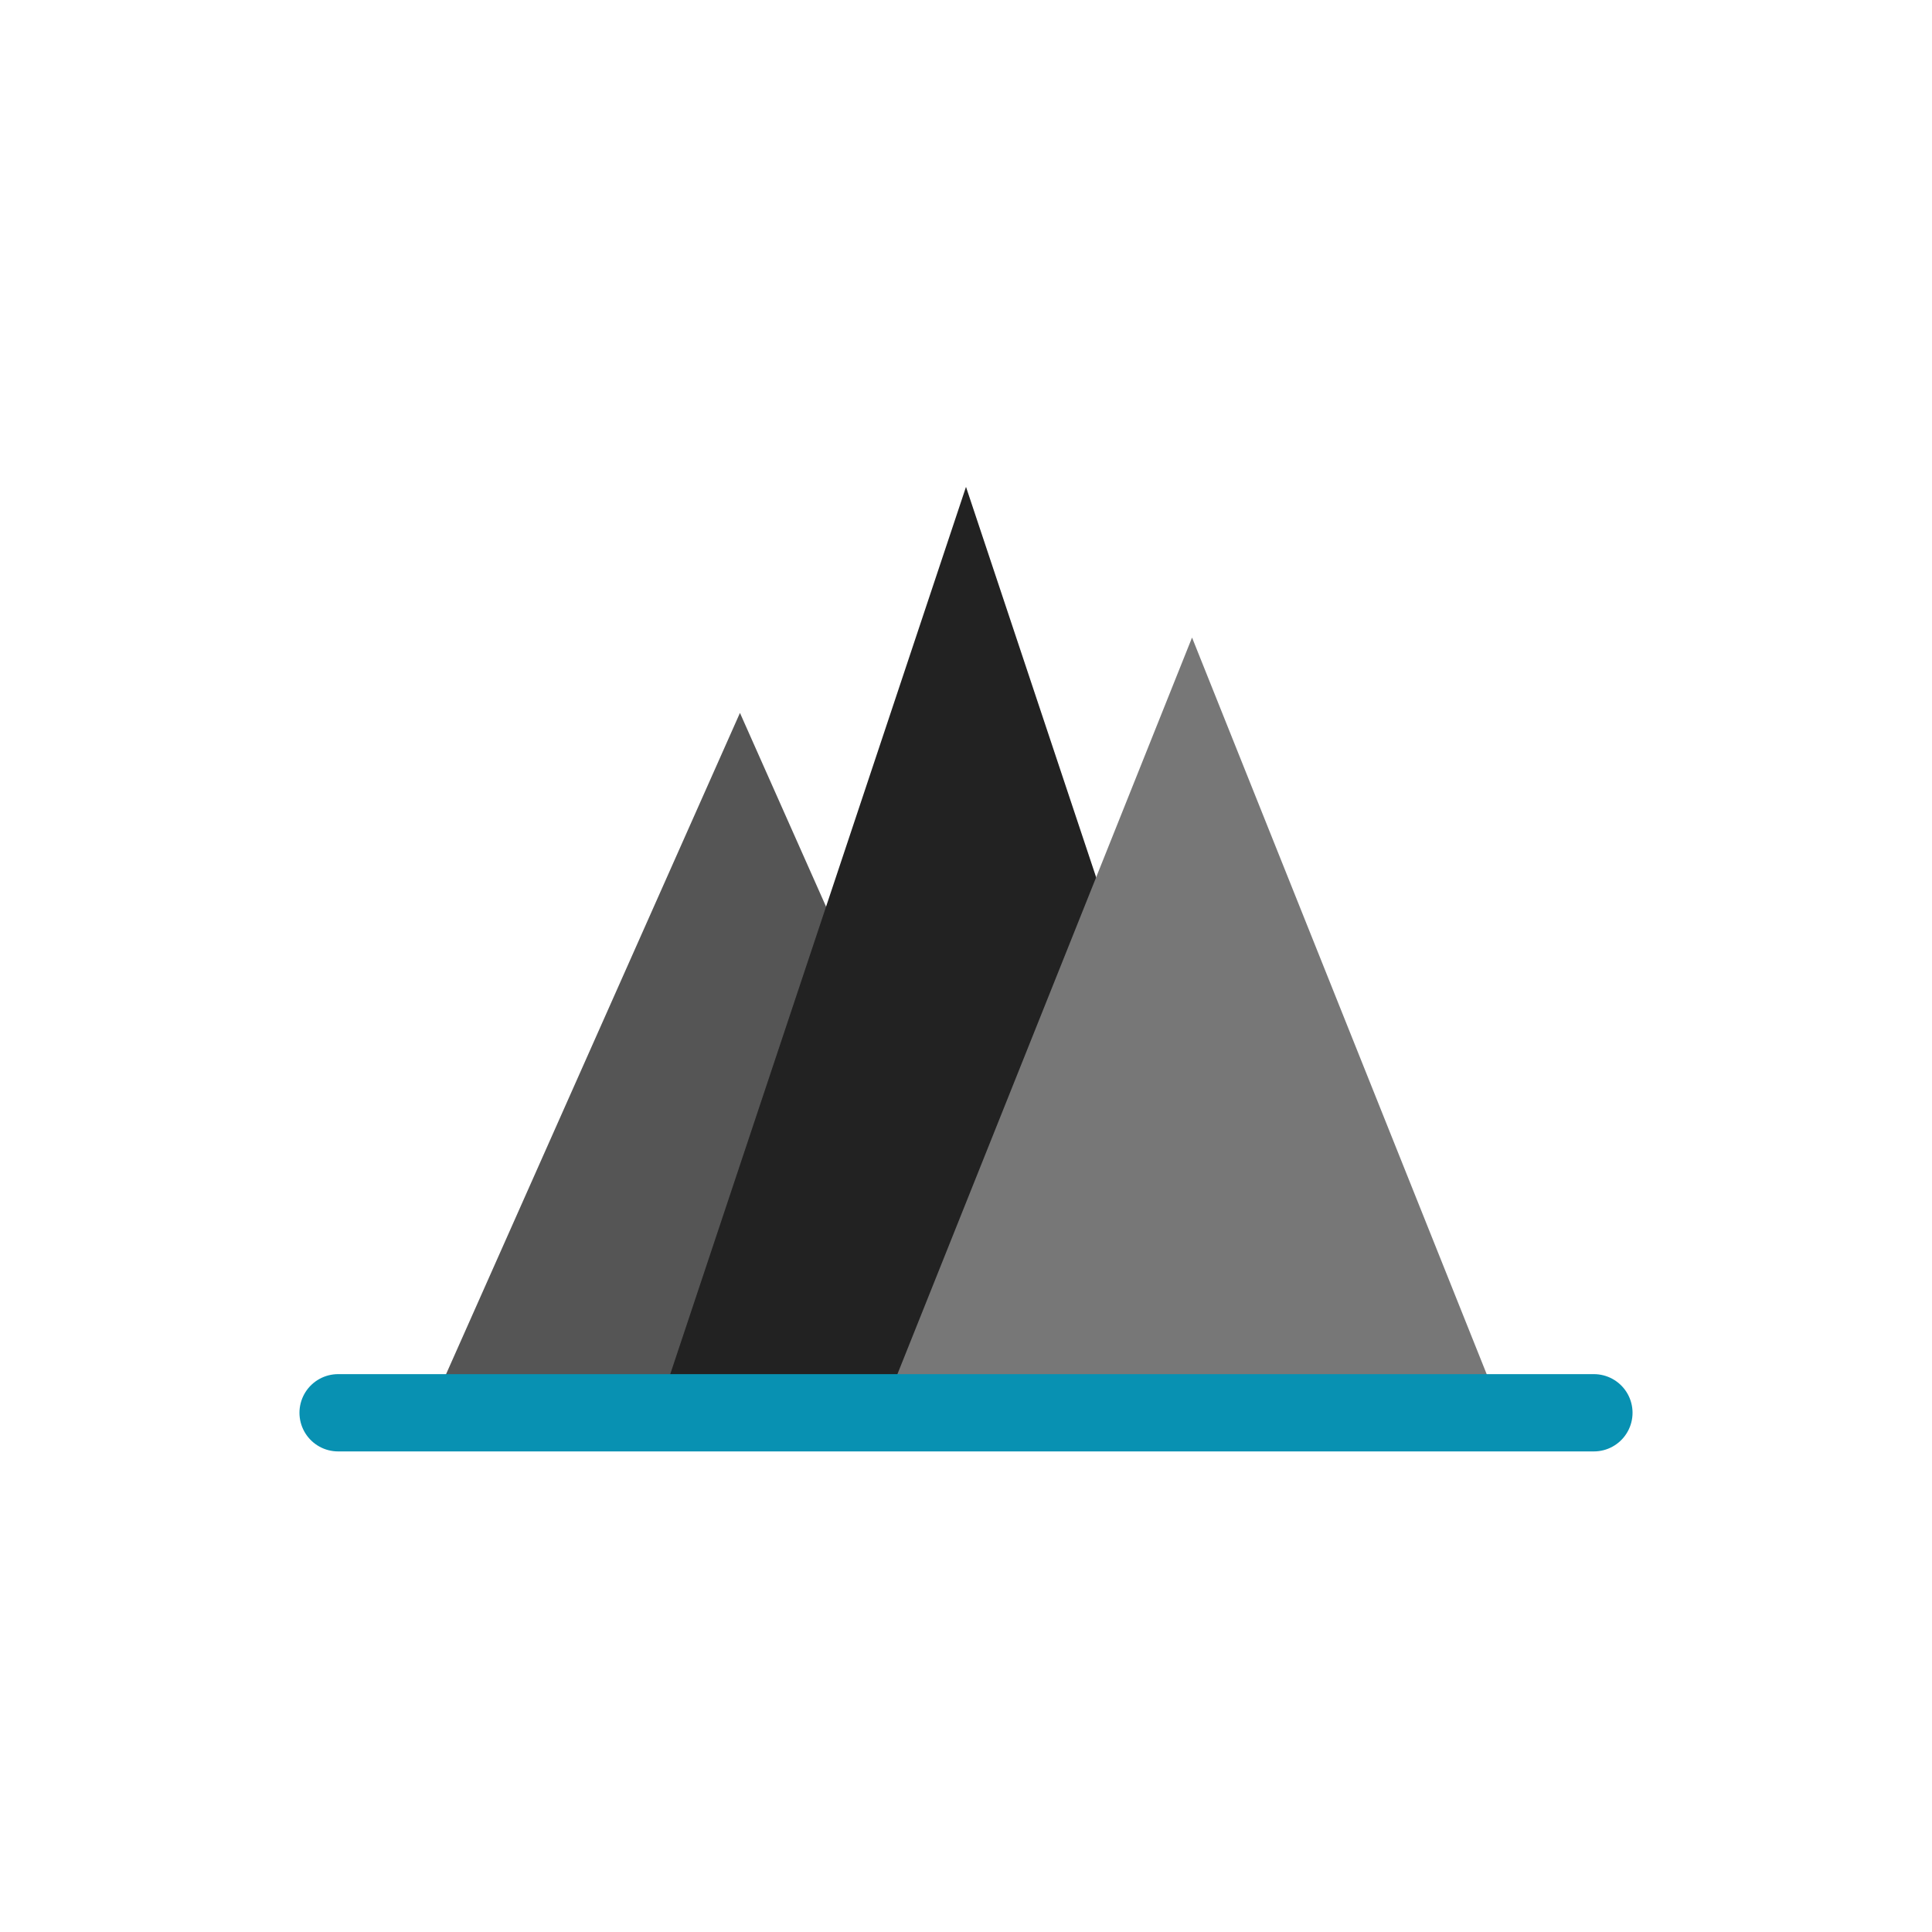
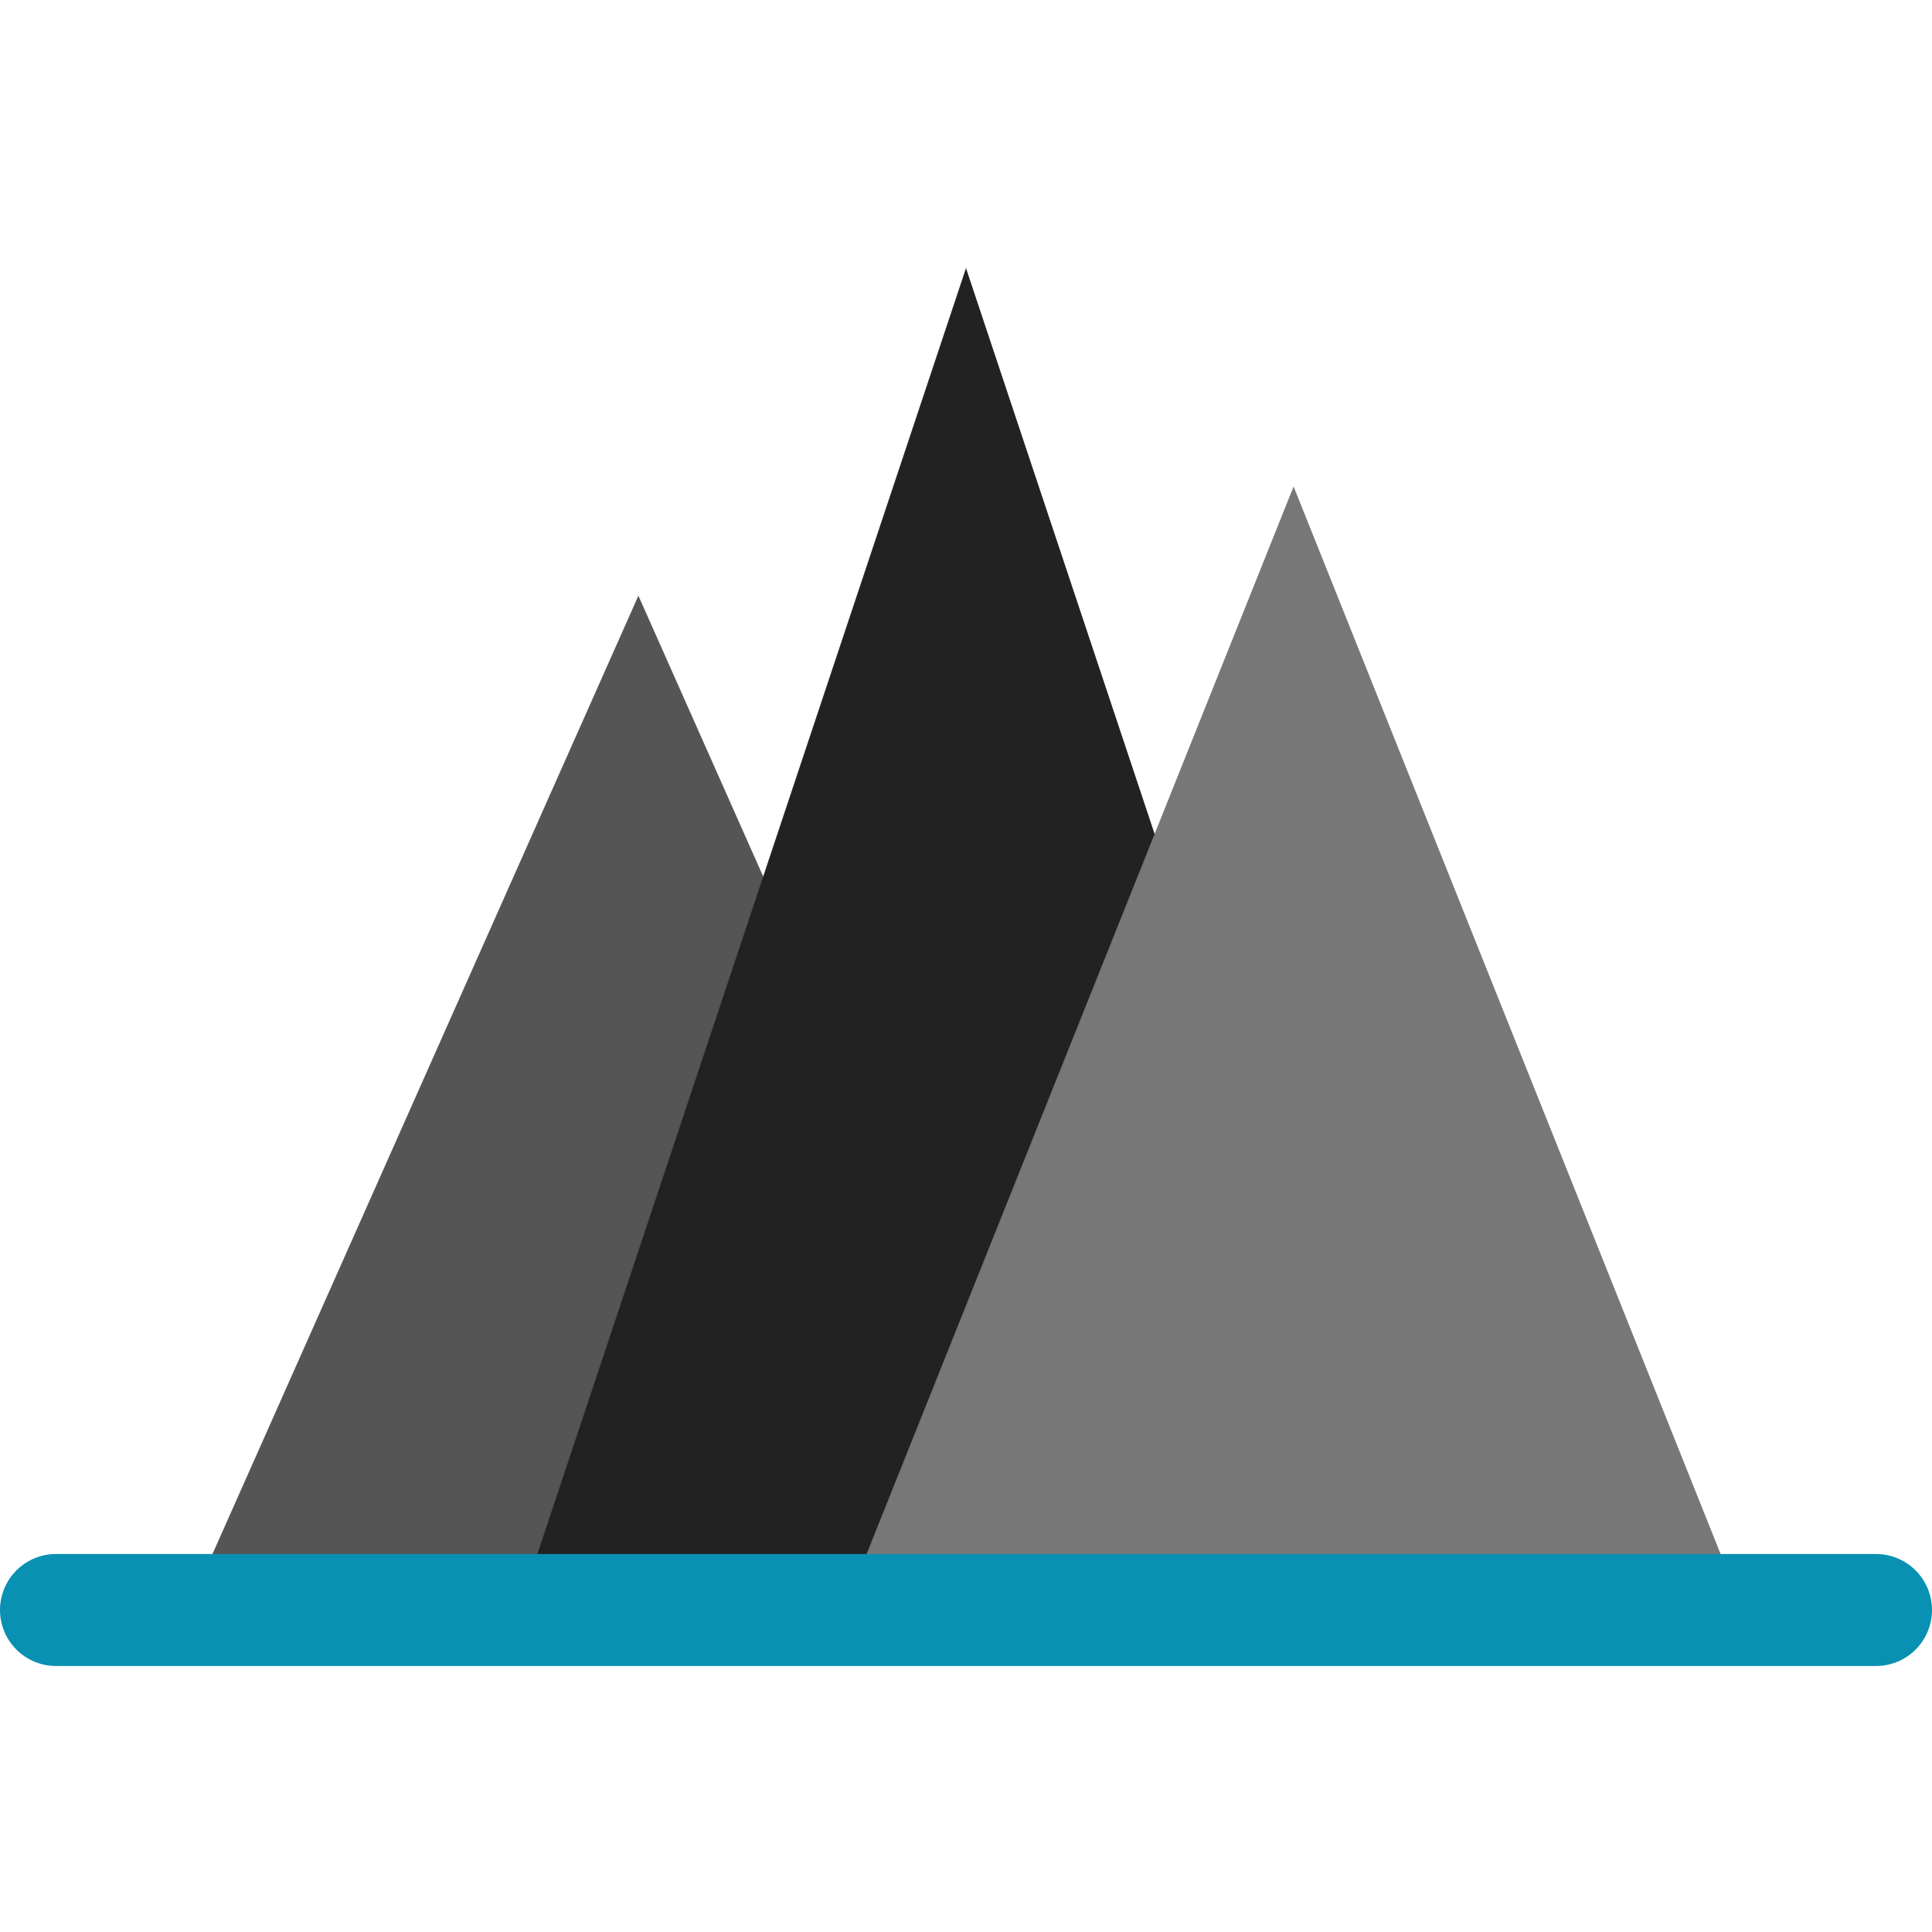
- <svg xmlns="http://www.w3.org/2000/svg" viewBox="8 8 80 80" width="80" height="80" role="img" aria-label="Nockerl">
+ <svg xmlns="http://www.w3.org/2000/svg" viewBox="20.4 20.5 55.2 55.2" width="108" height="108" role="img" aria-label="Nockerl">
  <path d="M26.16 65.60 L38.64 37.52 L51.12 65.60 Z" fill="#555555" />
  <path d="M35.52 65.60 L48.00 28.16 L60.48 65.60 Z" fill="#222222" />
  <path d="M44.88 65.60 L57.36 34.40 L69.84 65.60 Z" fill="#777777" />
  <path d="M22 66.5 L74 66.5" fill="none" stroke="#0891b2" stroke-width="3.2" stroke-linecap="round" />
</svg>
